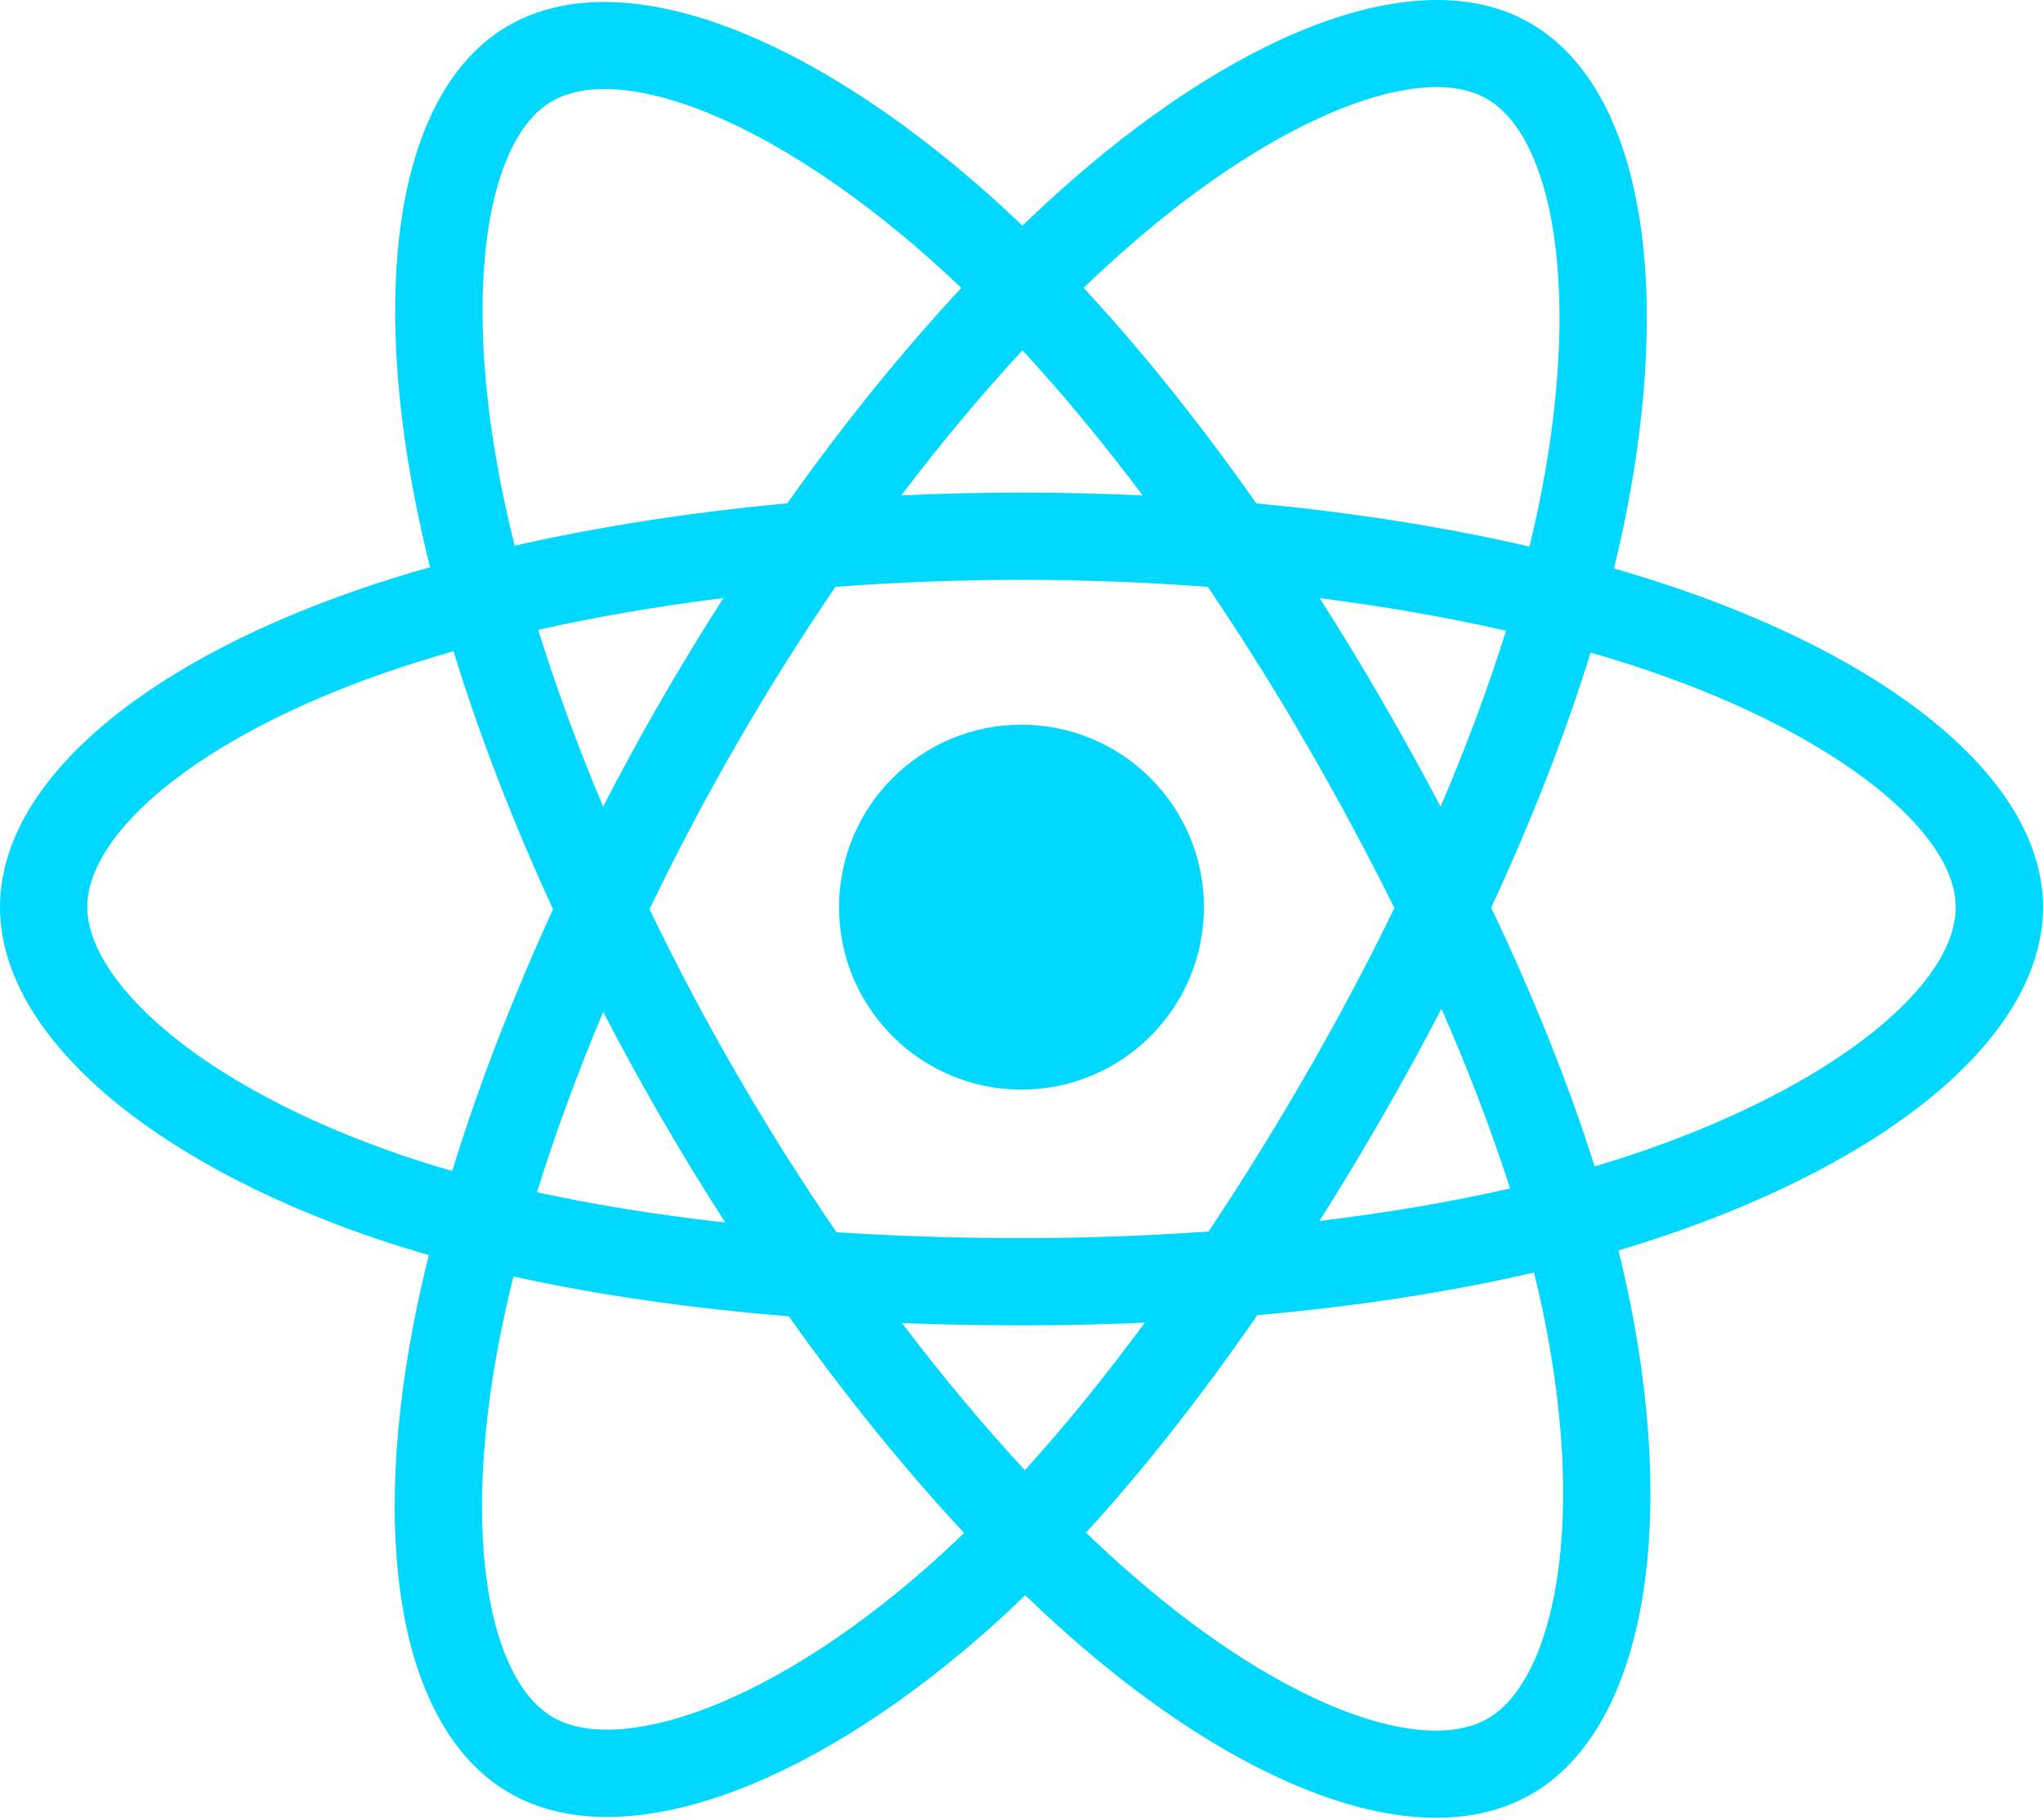
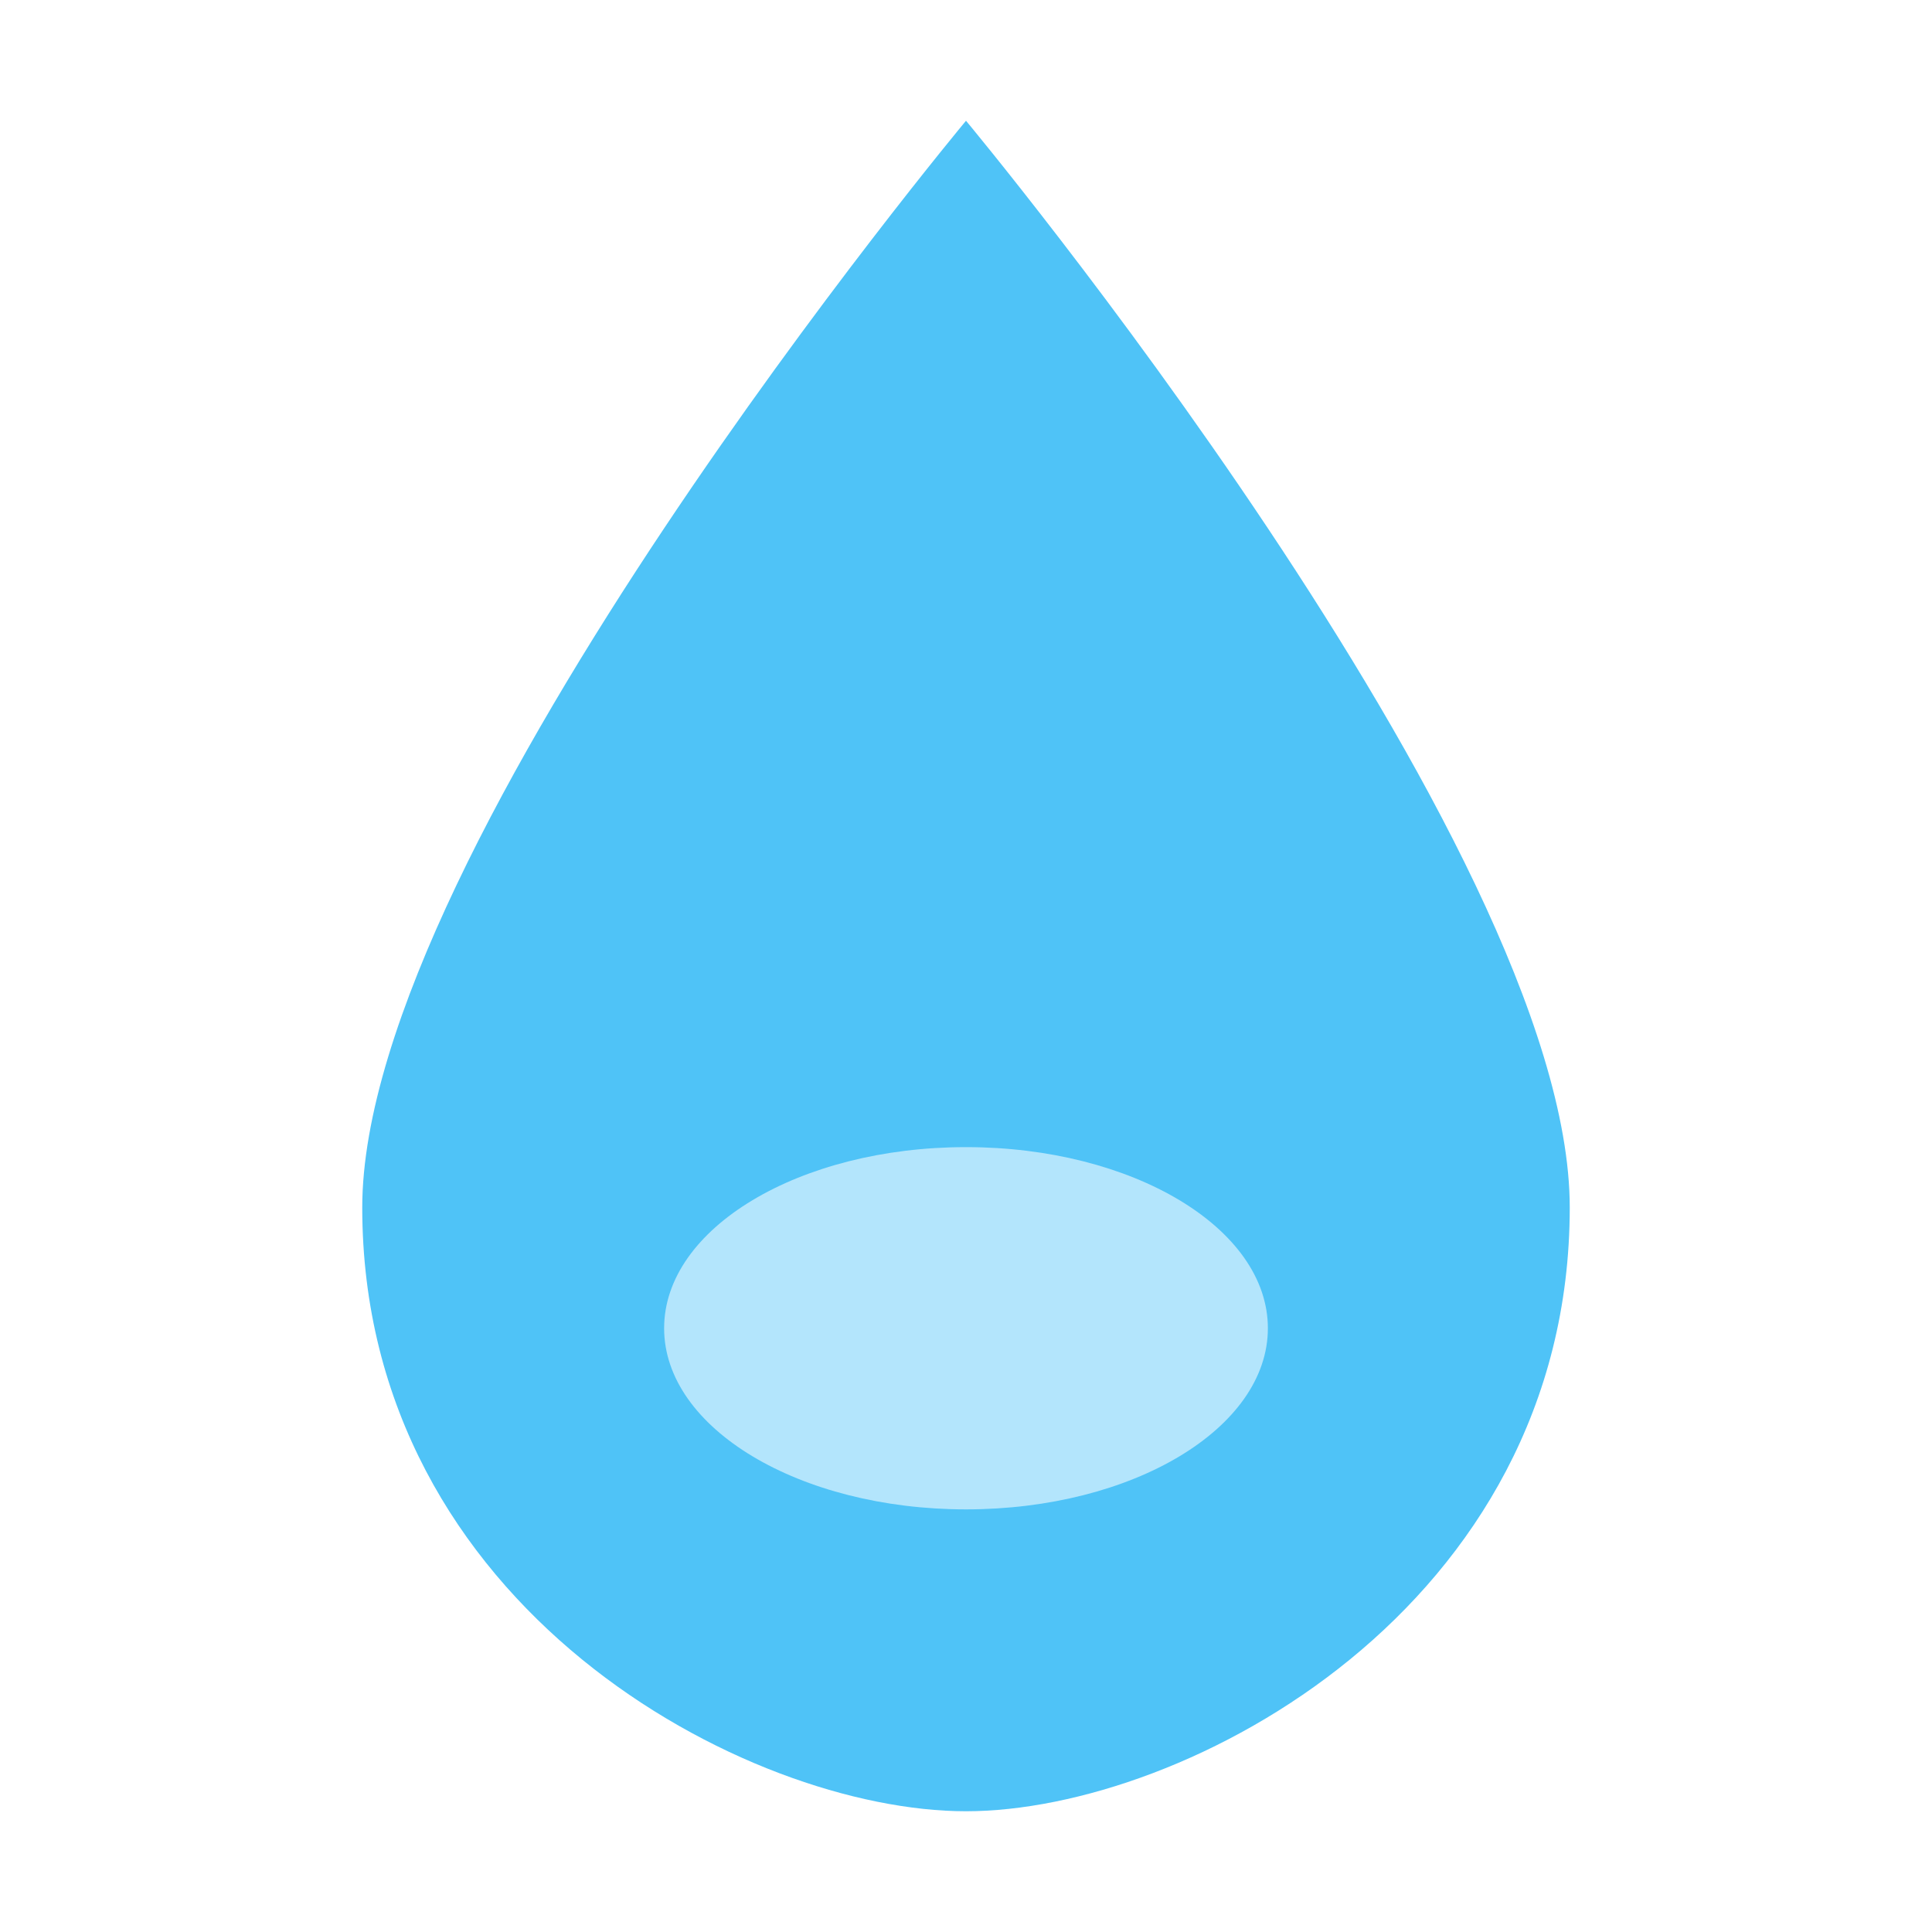
- <svg xmlns="http://www.w3.org/2000/svg" aria-hidden="true" role="img" class="iconify iconify--logos" width="35.93" height="32" preserveAspectRatio="xMidYMid meet" viewBox="0 0 256 228">
-   <path fill="#00D8FF" d="M210.483 73.824a171.49 171.49 0 0 0-8.24-2.597c.465-1.9.893-3.777 1.273-5.621c6.238-30.281 2.16-54.676-11.769-62.708c-13.355-7.7-35.196.329-57.254 19.526a171.23 171.23 0 0 0-6.375 5.848a155.866 155.866 0 0 0-4.241-3.917C100.759 3.829 77.587-4.822 63.673 3.233C50.33 10.957 46.379 33.89 51.995 62.588a170.974 170.974 0 0 0 1.892 8.48c-3.28.932-6.445 1.924-9.474 2.98C17.309 83.498 0 98.307 0 113.668c0 15.865 18.582 31.778 46.812 41.427a145.52 145.52 0 0 0 6.921 2.165a167.467 167.467 0 0 0-2.01 9.138c-5.354 28.2-1.173 50.591 12.134 58.266c13.744 7.926 36.812-.22 59.273-19.855a145.567 145.567 0 0 0 5.342-4.923a168.064 168.064 0 0 0 6.92 6.314c21.758 18.722 43.246 26.282 56.54 18.586c13.731-7.949 18.194-32.003 12.4-61.268a145.016 145.016 0 0 0-1.535-6.842c1.62-.48 3.21-.974 4.76-1.488c29.348-9.723 48.443-25.443 48.443-41.52c0-15.417-17.868-30.326-45.517-39.844Zm-6.365 70.984c-1.4.463-2.836.91-4.3 1.345c-3.24-10.257-7.612-21.163-12.963-32.432c5.106-11 9.31-21.767 12.459-31.957c2.619.758 5.16 1.557 7.61 2.4c23.69 8.156 38.14 20.213 38.14 29.504c0 9.896-15.606 22.743-40.946 31.14Zm-10.514 20.834c2.562 12.94 2.927 24.64 1.23 33.787c-1.524 8.219-4.59 13.698-8.382 15.893c-8.067 4.67-25.32-1.4-43.927-17.412a156.726 156.726 0 0 1-6.437-5.87c7.214-7.889 14.423-17.06 21.459-27.246c12.376-1.098 24.068-2.894 34.671-5.345a134.17 134.17 0 0 1 1.386 6.193ZM87.276 214.515c-7.882 2.783-14.16 2.863-17.955.675c-8.075-4.657-11.432-22.636-6.853-46.752a156.923 156.923 0 0 1 1.869-8.499c10.486 2.32 22.093 3.988 34.498 4.994c7.084 9.967 14.501 19.128 21.976 27.15a134.668 134.668 0 0 1-4.877 4.492c-9.933 8.682-19.886 14.842-28.658 17.94ZM50.35 144.747c-12.483-4.267-22.792-9.812-29.858-15.863c-6.35-5.437-9.555-10.836-9.555-15.216c0-9.322 13.897-21.212 37.076-29.293c2.813-.98 5.757-1.905 8.812-2.773c3.204 10.42 7.406 21.315 12.477 32.332c-5.137 11.18-9.399 22.249-12.634 32.792a134.718 134.718 0 0 1-6.318-1.979Zm12.378-84.26c-4.811-24.587-1.616-43.134 6.425-47.789c8.564-4.958 27.502 2.111 47.463 19.835a144.318 144.318 0 0 1 3.841 3.545c-7.438 7.987-14.787 17.08-21.808 26.988c-12.04 1.116-23.565 2.908-34.161 5.309a160.342 160.342 0 0 1-1.76-7.887Zm110.427 27.268a347.8 347.8 0 0 0-7.785-12.803c8.168 1.033 15.994 2.404 23.343 4.08c-2.206 7.072-4.956 14.465-8.193 22.045a381.151 381.151 0 0 0-7.365-13.322Zm-45.032-43.861c5.044 5.465 10.096 11.566 15.065 18.186a322.04 322.04 0 0 0-30.257-.006c4.974-6.559 10.069-12.652 15.192-18.18ZM82.802 87.83a323.167 323.167 0 0 0-7.227 13.238c-3.184-7.553-5.909-14.98-8.134-22.152c7.304-1.634 15.093-2.97 23.209-3.984a321.524 321.524 0 0 0-7.848 12.897Zm8.081 65.352c-8.385-.936-16.291-2.203-23.593-3.793c2.26-7.3 5.045-14.885 8.298-22.6a321.187 321.187 0 0 0 7.257 13.246c2.594 4.48 5.28 8.868 8.038 13.147Zm37.542 31.03c-5.184-5.592-10.354-11.779-15.403-18.433c4.902.192 9.899.29 14.978.29c5.218 0 10.376-.117 15.453-.343c-4.985 6.774-10.018 12.97-15.028 18.486Zm52.198-57.817c3.422 7.8 6.306 15.345 8.596 22.52c-7.422 1.694-15.436 3.058-23.88 4.071a382.417 382.417 0 0 0 7.859-13.026a347.403 347.403 0 0 0 7.425-13.565Zm-16.898 8.101a358.557 358.557 0 0 1-12.281 19.815a329.4 329.4 0 0 1-23.444.823c-7.967 0-15.716-.248-23.178-.732a310.202 310.202 0 0 1-12.513-19.846h.001a307.41 307.41 0 0 1-10.923-20.627a310.278 310.278 0 0 1 10.89-20.637l-.001.001a307.318 307.318 0 0 1 12.413-19.761c7.613-.576 15.42-.876 23.31-.876H128c7.926 0 15.743.303 23.354.883a329.357 329.357 0 0 1 12.335 19.695a358.489 358.489 0 0 1 11.036 20.54a329.472 329.472 0 0 1-11 20.722Zm22.56-122.124c8.572 4.944 11.906 24.881 6.52 51.026c-.344 1.668-.73 3.367-1.15 5.09c-10.622-2.452-22.155-4.275-34.23-5.408c-7.034-10.017-14.323-19.124-21.64-27.008a160.789 160.789 0 0 1 5.888-5.4c18.9-16.447 36.564-22.941 44.612-18.3ZM128 90.808c12.625 0 22.86 10.235 22.86 22.86s-10.235 22.86-22.86 22.86s-22.86-10.235-22.86-22.86s10.235-22.86 22.86-22.86Z" />
+ <svg xmlns="http://www.w3.org/2000/svg" width="64" height="64" viewBox="0 0 64 64" fill="none">
+   <path d="M32 4C32 4 12 28 12 40C12 53.255 24.745 60 32 60C39.255 60 52 53.255 52 40C52 28 32 4 32 4Z" fill="#4FC3F7" />
+   <ellipse cx="32" cy="44" rx="10" ry="6" fill="#B3E5FC" />
</svg>
